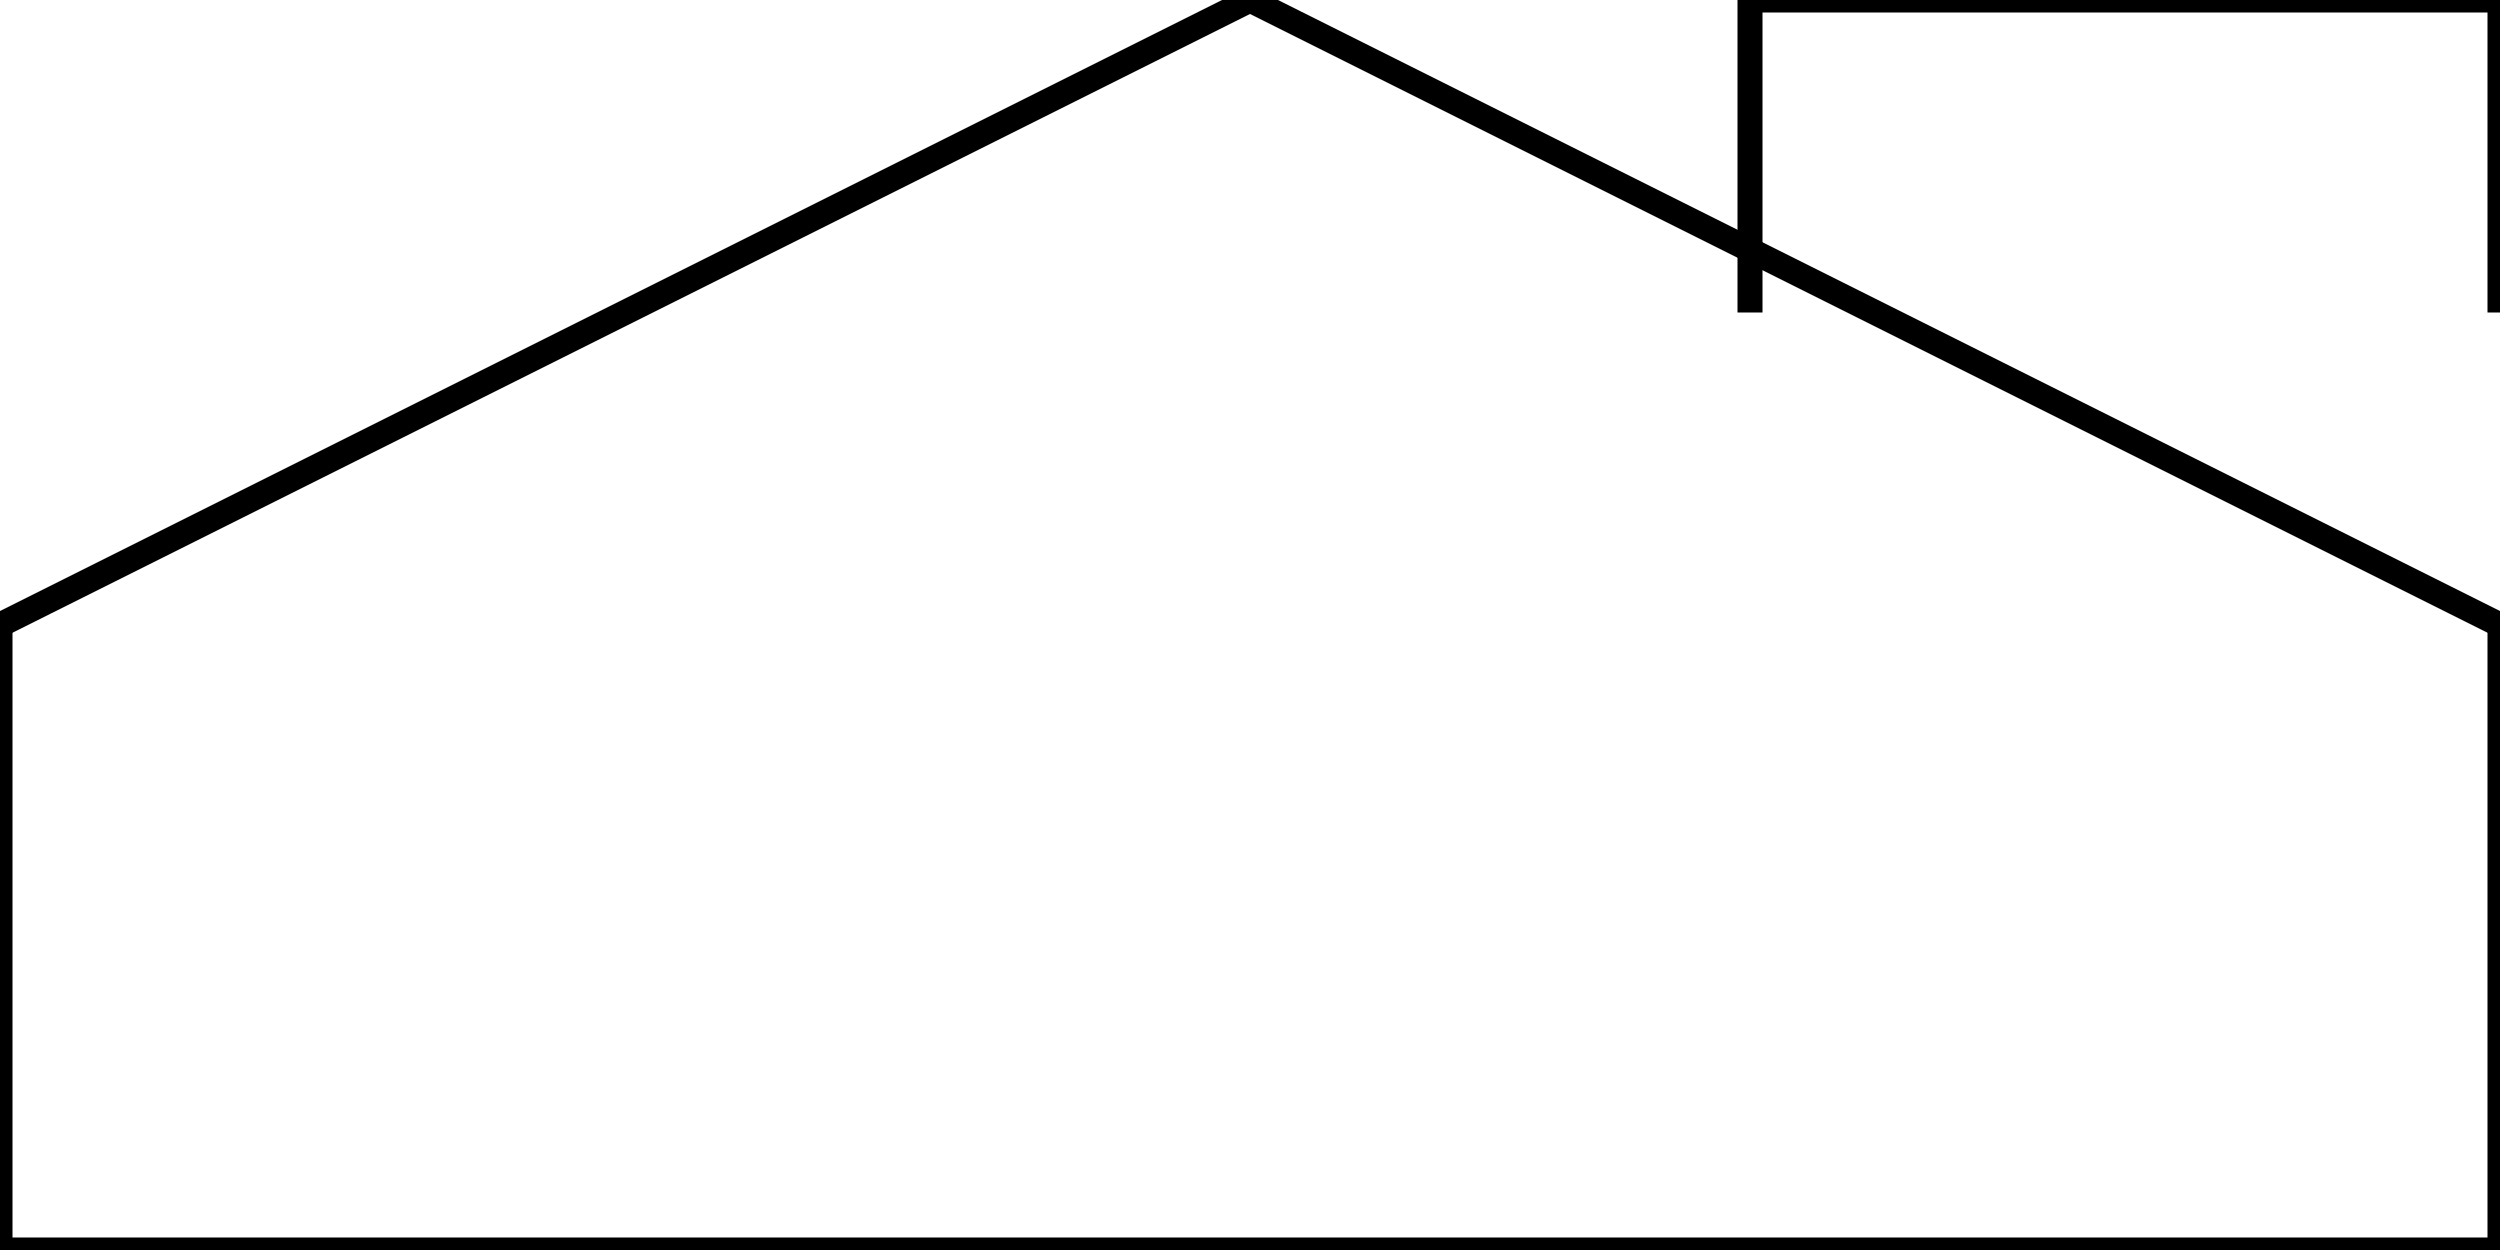
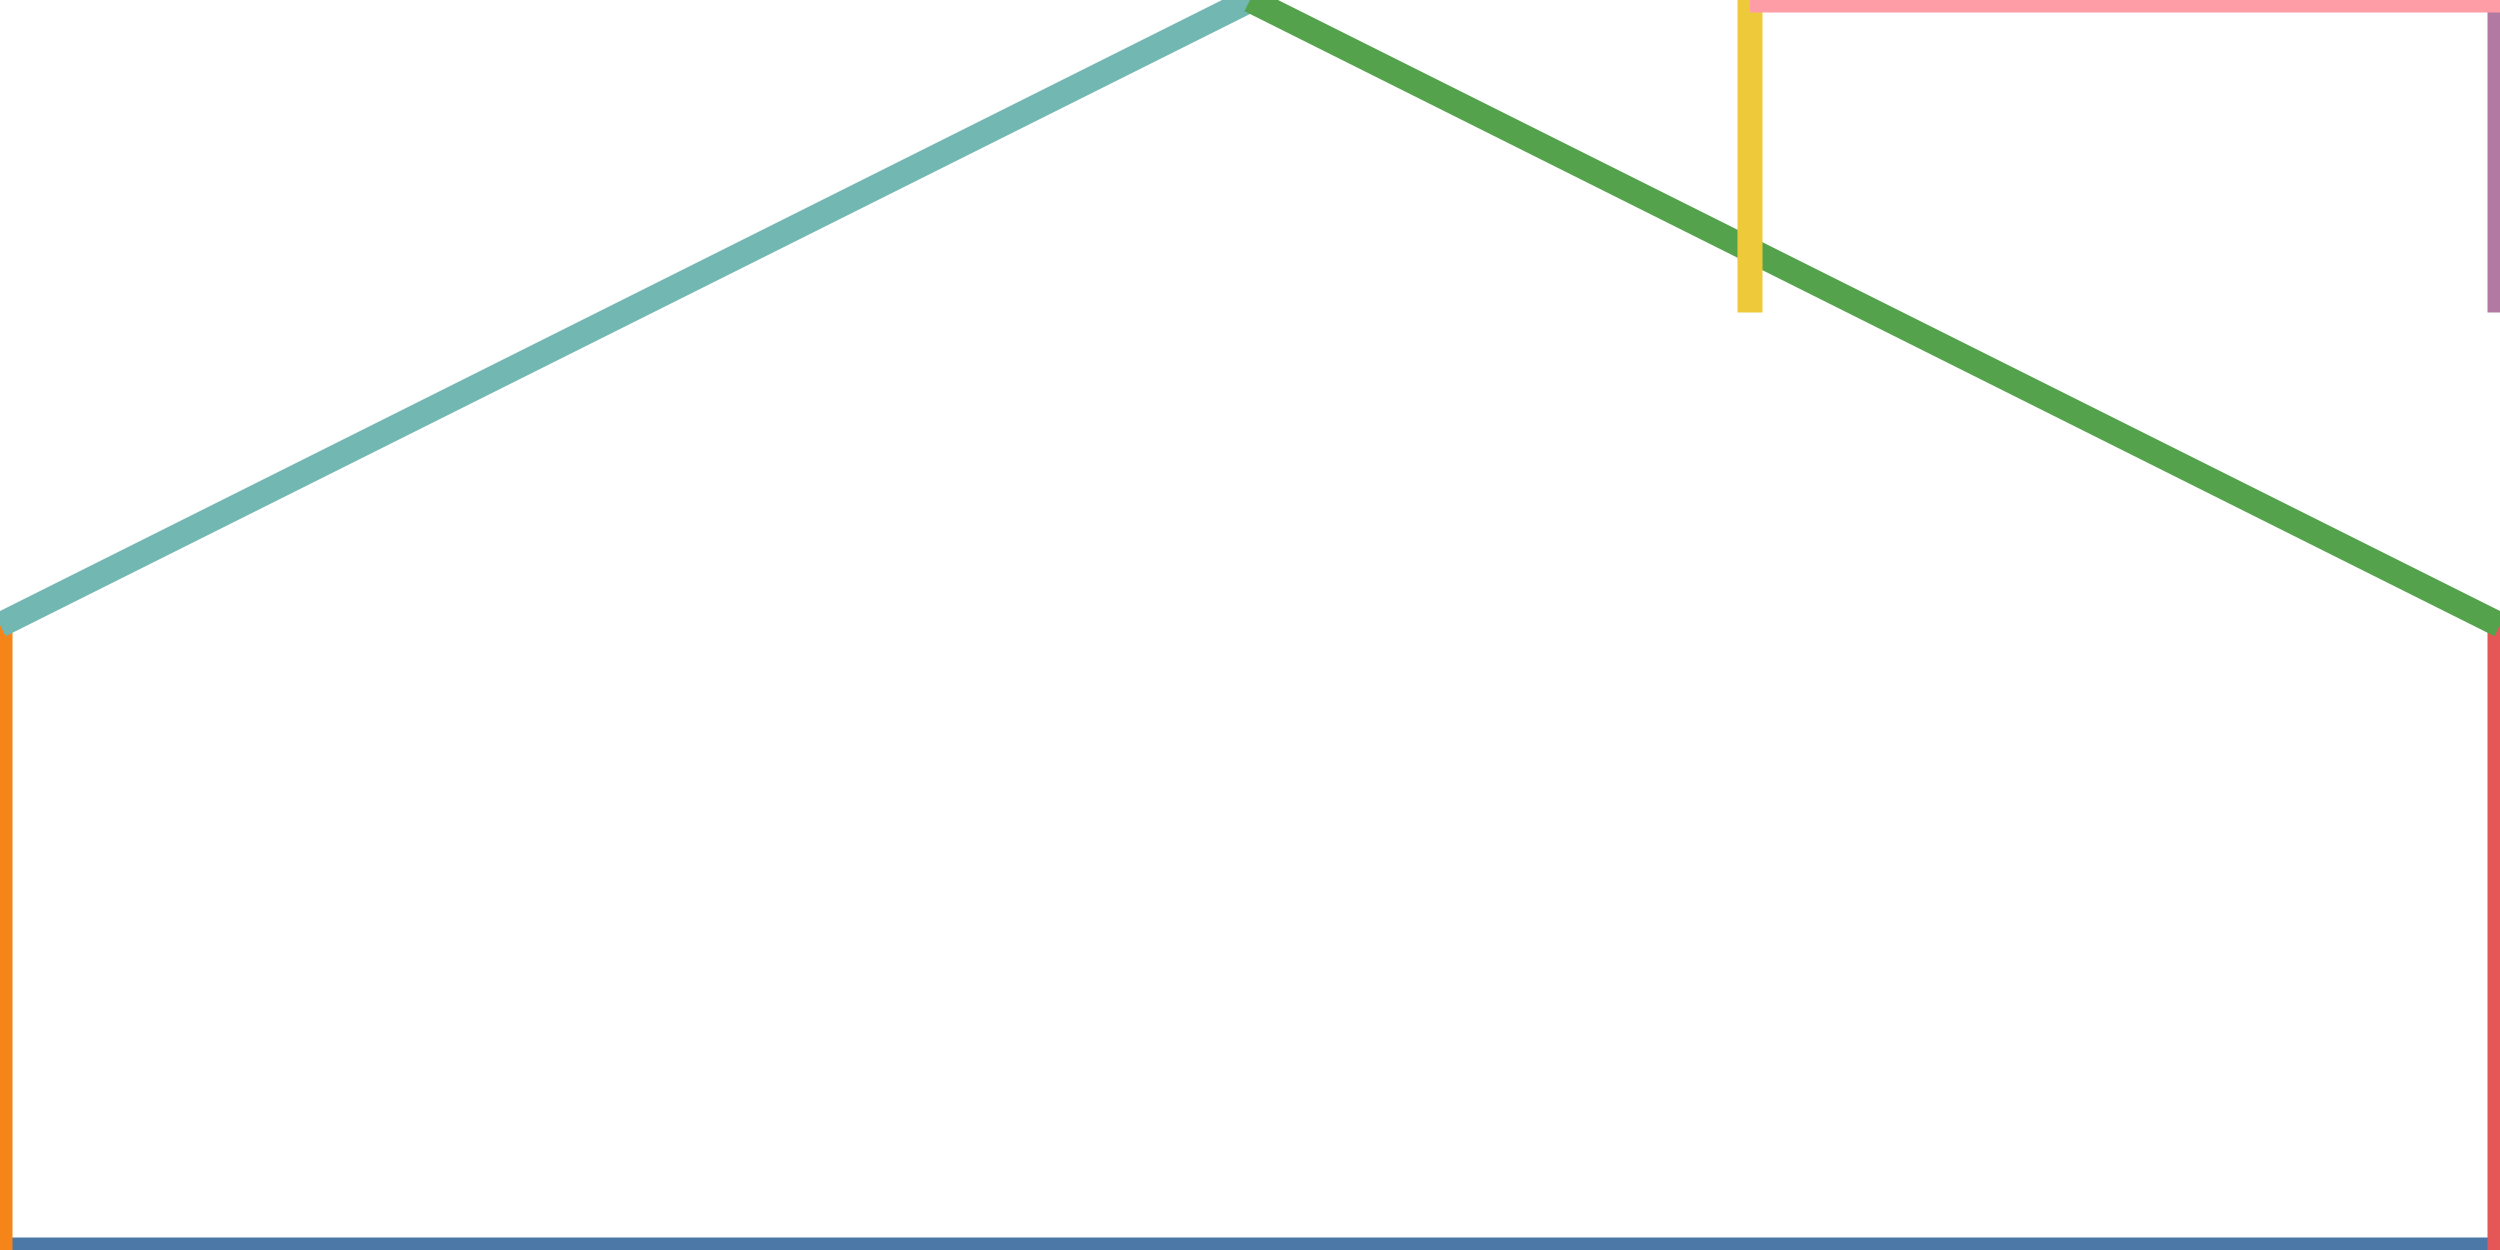
<svg xmlns="http://www.w3.org/2000/svg" height="100" width="200">
  <g>
    <defs>
      <clipPath id="my_line_layer_clip_path">
        <rect height="100" width="200" x="0" y="0" />
      </clipPath>
    </defs>
    <g height="100" width="200">
      <g clip-path="url(#my_line_layer_clip_path)" transform="translate(0,0)">
-         <line opacity="1" stroke="rgb(0, 0, 0)" stroke-width="2" x1="0" x2="200" y1="100" y2="100" />
-         <line opacity="1" stroke="rgb(0, 0, 0)" stroke-width="2" x1="0" x2="0" y1="100" y2="50" />
-         <line opacity="1" stroke="rgb(0, 0, 0)" stroke-width="2" x1="200" x2="200" y1="100" y2="50" />
-         <line opacity="1" stroke="rgb(0, 0, 0)" stroke-width="2" x1="0" x2="100" y1="50" y2="0" />
-         <line opacity="1" stroke="rgb(0, 0, 0)" stroke-width="2" x1="200" x2="100" y1="50" y2="0" />
-         <line opacity="1" stroke="rgb(0, 0, 0)" stroke-width="2" x1="140" x2="140" y1="25" y2="0" />
-         <line opacity="1" stroke="rgb(0, 0, 0)" stroke-width="2" x1="200" x2="200" y1="25" y2="0" />
-         <line opacity="1" stroke="rgb(0, 0, 0)" stroke-width="2" x1="140" x2="200" y1="0" y2="0" />
+         <line opacity="1" stroke="rgb(76, 120, 168)" stroke-width="2" x1="0" x2="200" y1="100" y2="100" />
+         <line opacity="1" stroke="rgb(245, 133, 24)" stroke-width="2" x1="0" x2="0" y1="100" y2="50" />
+         <line opacity="1" stroke="rgb(228, 87, 86)" stroke-width="2" x1="200" x2="200" y1="100" y2="50" />
+         <line opacity="1" stroke="rgb(114, 183, 178)" stroke-width="2" x1="0" x2="100" y1="50" y2="0" />
+         <line opacity="1" stroke="rgb(84, 162, 75)" stroke-width="2" x1="200" x2="100" y1="50" y2="0" />
+         <line opacity="1" stroke="rgb(238, 202, 59)" stroke-width="2" x1="140" x2="140" y1="25" y2="0" />
+         <line opacity="1" stroke="rgb(178, 121, 162)" stroke-width="2" x1="200" x2="200" y1="25" y2="0" />
+         <line opacity="1" stroke="rgb(255, 157, 166)" stroke-width="2" x1="140" x2="200" y1="0" y2="0" />
      </g>
    </g>
  </g>
</svg>
